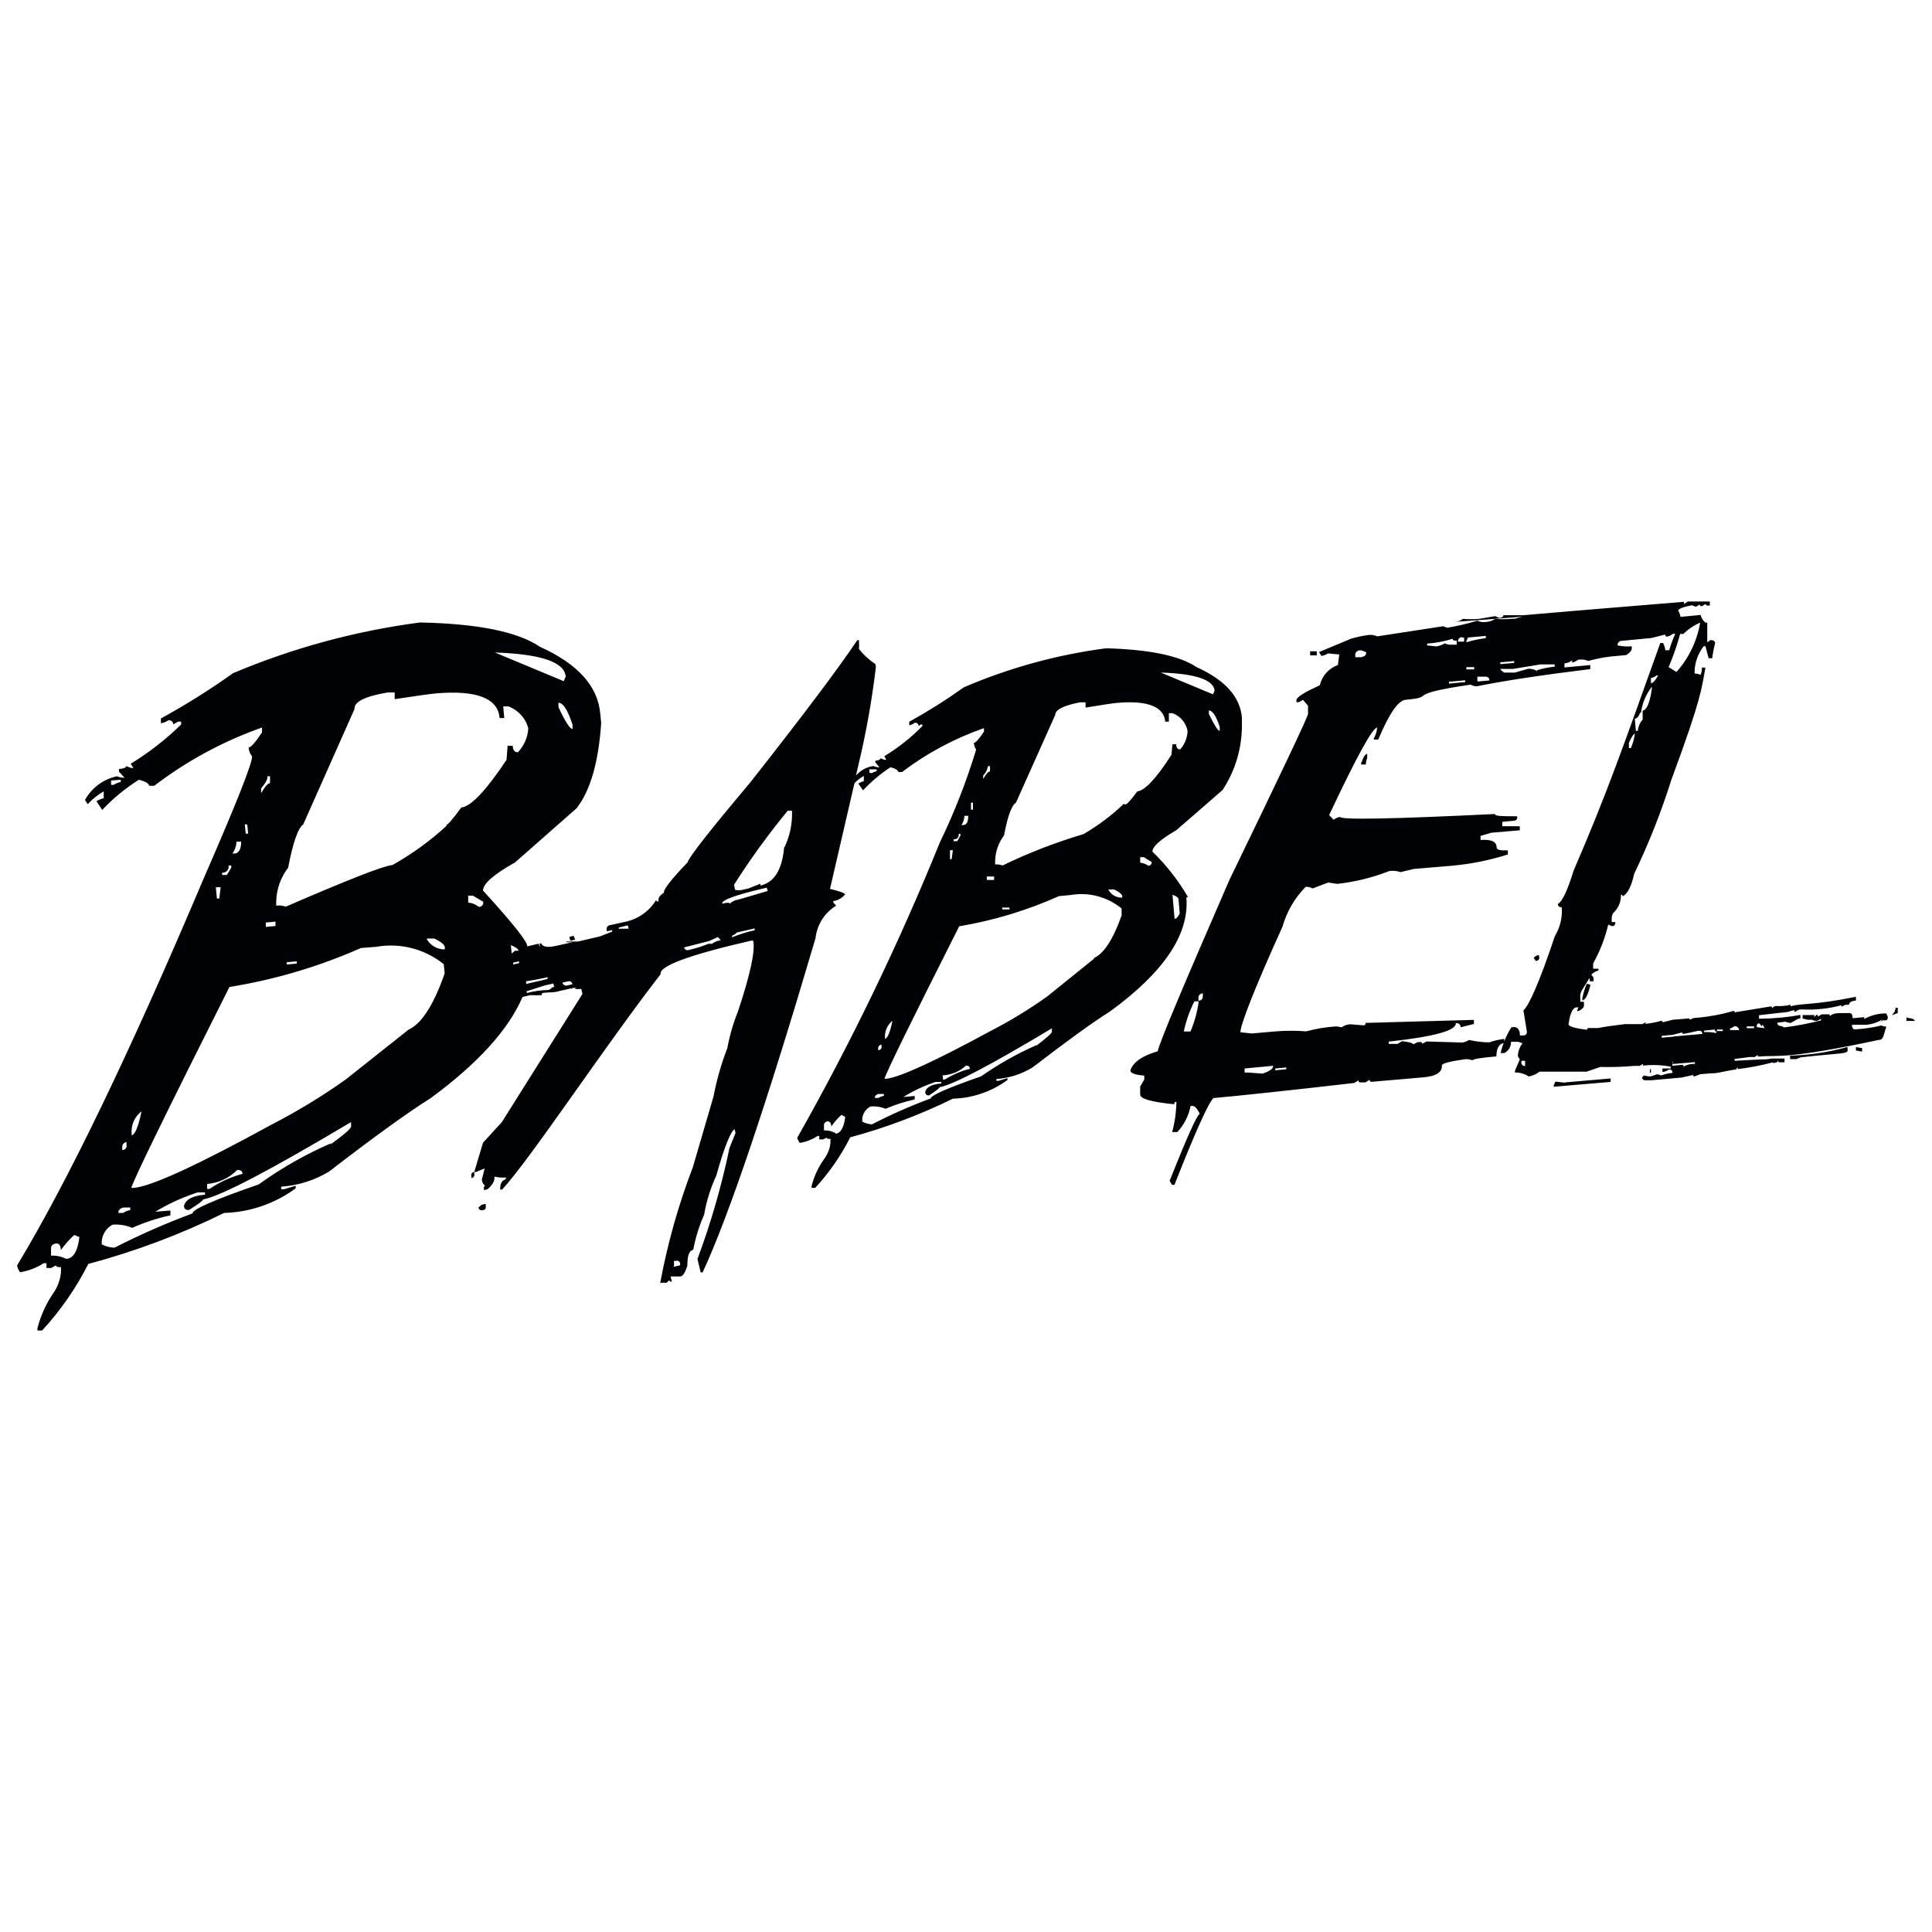
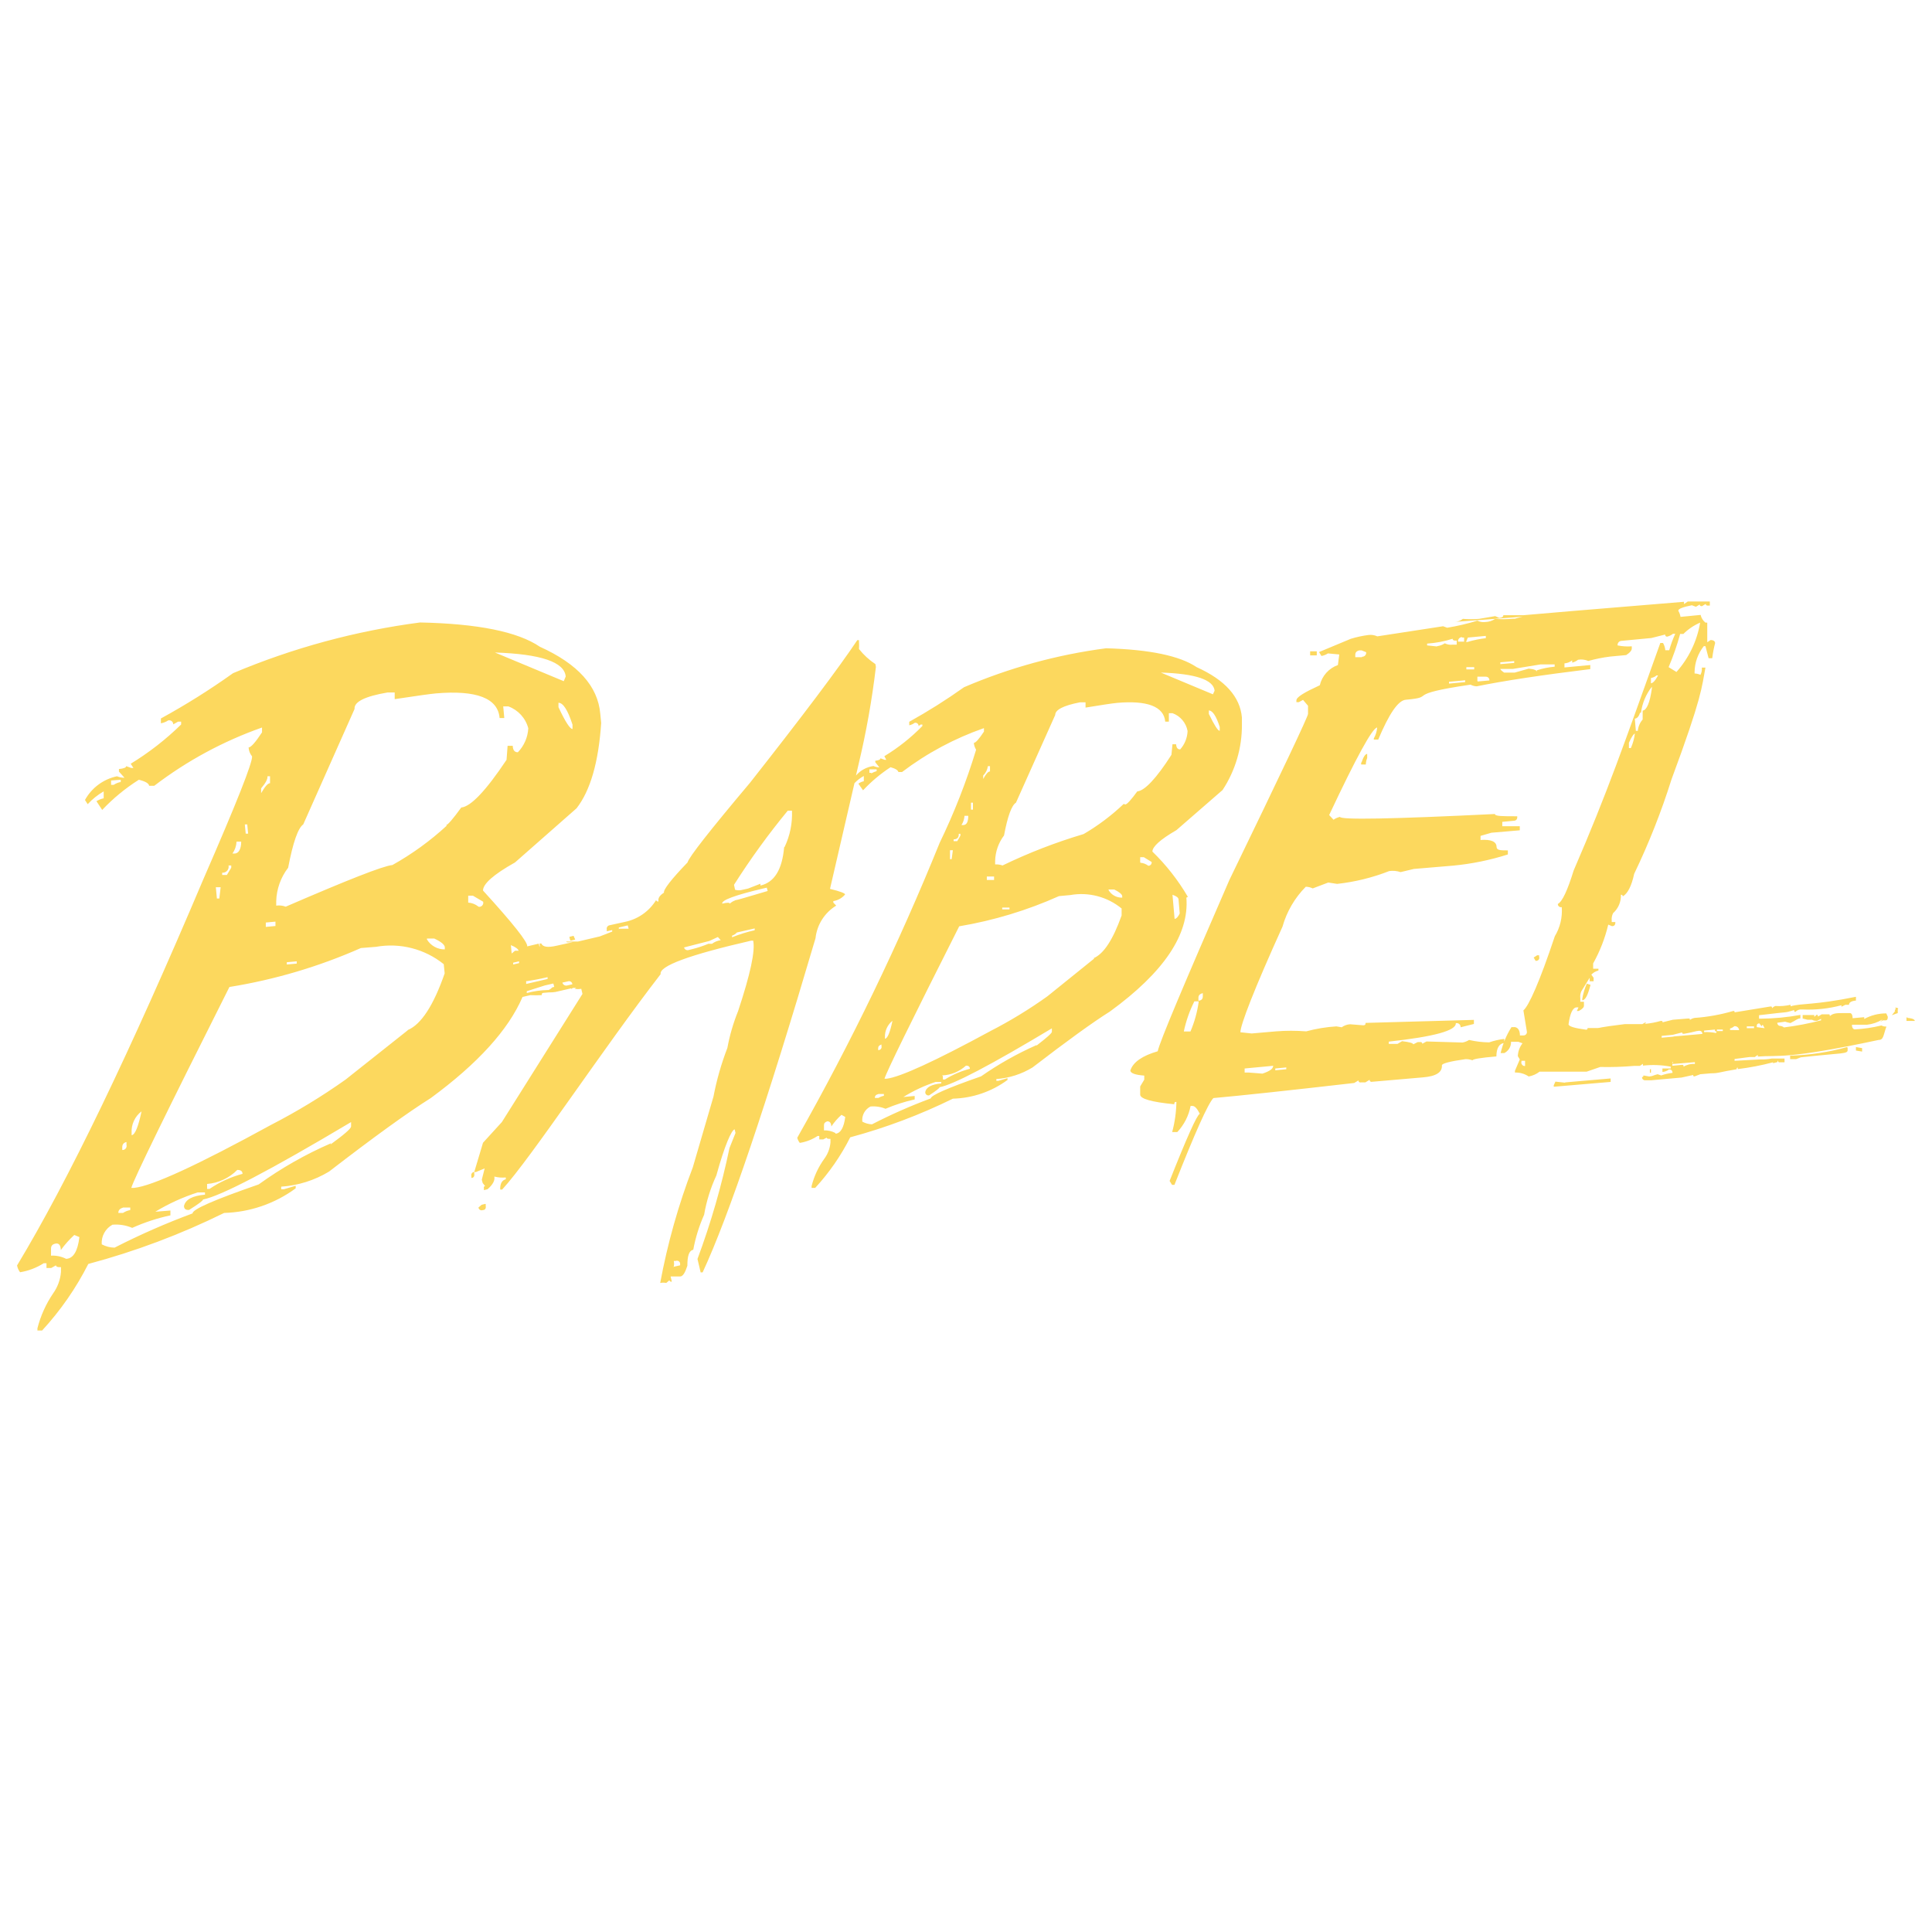
<svg xmlns="http://www.w3.org/2000/svg" id="babel" viewBox="0 0 128 128">
  <defs>
-     <style>.cls-1{fill:#000305;}</style>
+     <style>.cls-1{fill:#FCD85E;}</style>
  </defs>
  <g id="plain">
    <path class="cls-1" d="M90.18,50.5v.15l.31,0a1.18,1.18,0,0,1,.09-.43l0-.27c-.13,0-.26.21-.38.58Zm-2.94-7.08,0-.27-.44,0,0,.27.44,0Zm-8.54,16a14.07,14.07,0,0,0-2.35-3c0-.32.5-.79,1.59-1.42L81,52.34A7.79,7.79,0,0,0,82.28,48l0-.46c-.12-1.38-1.12-2.49-3-3.34q-1.68-1.13-6-1.25a35.58,35.58,0,0,0-9.41,2.58,38.64,38.64,0,0,1-3.63,2.29l0,.23a.87.87,0,0,0,.36-.16.21.21,0,0,1,.26.21L61,48h.11v.1a12.79,12.79,0,0,1-2.52,2l.13.24h-.11l-.28-.1c0,.08-.11.14-.34.16v.1l.27.34a1,1,0,0,1-.39-.09,1.88,1.88,0,0,0-1.16.63l.16-.69a56.27,56.27,0,0,0,1.16-6.5L58,44A4.73,4.73,0,0,1,56.91,43a3.71,3.71,0,0,0,0-.49l0-.1-.11,0q-1.85,2.77-7.11,9.45-4,4.75-4.14,5.28c-1.09,1.13-1.61,1.81-1.56,2-.29.19-.41.37-.36.58a.12.12,0,0,1-.16-.09,3.17,3.17,0,0,1-2.08,1.45l-1,.22a.23.23,0,0,0-.19.28l0,.12.36-.08,0,.1-.82.32-1.45.34-.76,0c-.11.11.61,0,.33.06l-1,.22c-.58.13-.89.08-1-.15l-.11,0a.54.54,0,0,1,0,.24l-.06-.23-.76.18Q35,62.29,32,59c0-.43.67-1.05,2.12-1.86l4.08-3.59q1.37-1.76,1.63-5.65l-.06-.61c-.16-1.83-1.48-3.3-4-4.44-1.47-1-4.12-1.53-7.94-1.61a47.82,47.82,0,0,0-12.39,3.36,47.39,47.39,0,0,1-4.78,3l0,.32a1.25,1.25,0,0,0,.48-.19.27.27,0,0,1,.34.26l.32-.18H12V48a18.64,18.64,0,0,1-3.34,2.6l.18.28H8.7l-.34-.12c0,.09-.15.16-.48.19l0,.17.37.41a1.36,1.36,0,0,1-.5-.1A3.17,3.17,0,0,0,5.63,53l.18.28a4.47,4.47,0,0,1,1.06-.85l0,.46a1.53,1.53,0,0,0-.48.19l.38.58a12.63,12.63,0,0,1,2.43-2c.44.11.67.25.68.4l.34,0a26,26,0,0,1,7.14-3.86l0,.32q-.66,1-.89,1a1,1,0,0,0,.23.59q.06.6-3.21,8.1Q6.17,75.5,1.13,83.84a1.08,1.08,0,0,0,.2.45,4.17,4.17,0,0,0,1.57-.6l.18,0,0,.32.31,0,.32-.18c0,.09.11.14.33.12l0,.32a2.83,2.83,0,0,1-.52,1.42A7.37,7.37,0,0,0,2.48,88v.15l.31,0a19.55,19.55,0,0,0,3.06-4.41,48.85,48.85,0,0,0,9-3.38,8.39,8.39,0,0,0,4.74-1.63l0-.17-.78.23-.18,0,0-.17a7.07,7.07,0,0,0,3.17-1q4.46-3.44,6.74-4.87,4.68-3.44,6.08-6.7l.52-.12a6.81,6.81,0,0,0,.75,0c0-.08,0-.13.1-.15.7-.07.36,0,.81-.06l1.17-.27.2,0-.09.06a1.14,1.14,0,0,0,.43,0l.08.34-5.34,8.49L32,75.71l-.58,1.94.11,0,.58-.24-.19.75.06.22.16.2c-.07,0-.1.07-.08.15l0,.12.24-.06q.53-.46.45-.84a2.21,2.21,0,0,0,.76.06l0,.12c-.23.06-.35.24-.37.56l0,.12.13,0c1.94-2.12,6.69-9.35,10.5-14.27q-.18-.8,6-2.22l.13,0q.22,1-1,4.67a12.58,12.58,0,0,0-.71,2.44,18.69,18.69,0,0,0-.92,3.22L45.9,77.34A43.46,43.46,0,0,0,43.74,85a1,1,0,0,1,.4,0l.21-.18a.12.12,0,0,0,.16.09l-.08-.34.63,0c.19,0,.34-.28.48-.71,0-.64.1-1,.39-1.06a10.29,10.29,0,0,1,.72-2.32,10.29,10.29,0,0,1,.81-2.6c.55-2,1-3,1.21-3.06l.06.24-.4,1a50.68,50.68,0,0,1-2.12,7.35l.21.89.13,0q2.6-5.59,7.48-22.14A2.89,2.89,0,0,1,55.4,60l-.19-.2,0-.1a1.27,1.27,0,0,0,.78-.44c0-.08-.34-.21-1-.37l1.62-7a2.41,2.41,0,0,1,.62-.48l0,.35a.87.87,0,0,0-.36.16l.31.44A10,10,0,0,1,59,50.83c.34.09.5.21.52.32l.24,0a19.75,19.75,0,0,1,5.43-2.91l0,.23q-.49.74-.67.75a1,1,0,0,0,.15.45,42.49,42.49,0,0,1-2.41,6.16,167.41,167.41,0,0,1-9.44,19.55.87.87,0,0,0,.17.34,3,3,0,0,0,1.18-.46h.11l0,.23.26,0,.23-.12q0,.1.25.08l0,.25a2.12,2.12,0,0,1-.4,1.06,5.31,5.31,0,0,0-.85,1.82v.12l.24,0a14.72,14.72,0,0,0,2.32-3.35,37.55,37.55,0,0,0,6.8-2.56,6.39,6.39,0,0,0,3.62-1.24v-.12l-.61.18h-.13v-.12a5.36,5.36,0,0,0,2.4-.77c2.25-1.73,4-3,5.12-3.7,3.6-2.62,5.27-5.13,5.07-7.55Zm-.62.16.08.94c-.11.23-.23.35-.34.36l-.14-1.6c.26.09.39.19.4.3ZM7.52,52H7.36l0-.29L8,51.66v.15a1.24,1.24,0,0,0-.47.19ZM4.38,83.4a2,2,0,0,0-1-.21l0-.46c0-.18.08-.3.31-.34s.33.13.34.43a6.78,6.78,0,0,1,.89-1l.34.14c-.11.93-.4,1.41-.86,1.44ZM37.93,48.3c-.16,0-.48-.48-.93-1.45l0-.29c.3,0,.61.46.93,1.45l0,.29Zm-.45-3.48-.13.31-4.56-1.9q4.56.15,4.69,1.59ZM18.25,61.35l-.64.06,0-.29.64-.06,0,.29Zm-.52-9.92h.16l0,.46c-.15,0-.34.23-.59.66l0-.32c.29-.34.44-.61.42-.79Zm-1.35,3.19.06.61h-.16l-.06-.61Zm-.71,1.14.31,0c0,.5-.17.77-.42.79h-.16a1.46,1.46,0,0,0,.27-.77Zm-.53,1.58.18,0v.15l-.29.48-.31,0v-.15a.4.4,0,0,0,.42-.49Zm-.52,1.43-.09.76h-.16l-.07-.75.32,0ZM9.38,73.62c-.21,1-.43,1.57-.66,1.59v-.15a1.67,1.67,0,0,1,.67-1.44Zm-1,2.08v.15a.27.27,0,0,1-.28.34V76q0-.27.28-.34ZM8.15,80l.48,0,0,.17a1.25,1.25,0,0,0-.48.19l-.31,0c0-.16.08-.28.28-.34Zm13.79-4.26a25.56,25.56,0,0,0-4.8,2.73Q12.72,80,12.76,80.39a48,48,0,0,0-5.17,2.27,1.86,1.86,0,0,1-.85-.22,1.37,1.37,0,0,1,.71-1.3,2.75,2.75,0,0,1,1.31.21,12.78,12.78,0,0,1,2.53-.83l0-.32-1,.08A13.17,13.17,0,0,1,13.1,79l.48,0v.15c-.83.07-1.29.32-1.39.75,0,.2.13.28.34.26.62-.39.93-.62.92-.69q1.77-.34,9.81-5.13l0,.29c0,.14-.45.53-1.37,1.2Zm-8.22,2.7a3.17,3.17,0,0,0,2-.93c.22,0,.34.07.35.26a7.17,7.17,0,0,0-2.19,1h-.16l0-.31ZM27,68.27l-4.11,3.26a40.68,40.68,0,0,1-4.94,3q-7.3,4-9.07,4.17l-.18,0q.22-.82,6.5-13.31a35.47,35.47,0,0,0,8.71-2.58l1-.08a5.59,5.59,0,0,1,4.49,1.15l.06.61c-.74,2.13-1.56,3.38-2.44,3.75Zm-8-4.52.66-.06v.15L19,63.9v-.15Zm9.29-1.57.48,0c.45.21.68.4.7.57v.15a1.36,1.36,0,0,1-1.19-.67Zm1.31-7.48A19,19,0,0,1,26,57.31c-.63.06-3,1-7.07,2.76A1.29,1.29,0,0,0,18.3,60l0-.29a3.81,3.81,0,0,1,.79-2.22c.32-1.68.66-2.64,1-2.87l3.4-7.65q-.06-.71,2.18-1.09l.48,0,0,.44c1.46-.22,2.38-.35,2.73-.38,2.7-.23,4.11.32,4.22,1.63l.31,0-.07-.77.34,0A2.12,2.12,0,0,1,35,48.25a2.48,2.48,0,0,1-.69,1.59c-.21,0-.33-.13-.34-.43l-.34,0-.07.93q-2.05,3.07-3,3.16c-.56.77-.9,1.16-1,1.16Zm2.09,5.36a1.2,1.2,0,0,0-.67-.26l0-.46.31,0,.68.4a.27.27,0,0,1-.28.34Zm2.16,2.56c.3.12.48.25.51.37l-.15,0h0l-.09,0-.22.18-.06-.62ZM34,63.9l0-.12.39-.09,0,.12L34,63.9ZM34.94,65c.4-.07.6-.09,1.34-.26l0,.12-1.42.33a1.87,1.87,0,0,0,0-.19Zm1.38.59a6.06,6.06,0,0,0-1.42.2l0-.12,1.19-.38.57-.13.06.22c-.26.06-.07.06-.37.21Zm1.26-.3a.26.26,0,0,1-.32-.19l.36-.08a.22.22,0,0,1,.3.19l-.34.08ZM41,61.57l0-.12.59-.14.06.22-.62,0Zm3.64,22.34a.92.92,0,0,0,0-.37l.13,0a.21.21,0,0,1,.29.17l0,.12-.48.11Zm2.55-21.38-.26,0a7.38,7.38,0,0,1-1.06.35l-.24.06a.24.24,0,0,1-.31-.17L47,62.34l.56-.26.19.21a1.25,1.25,0,0,0-.58.24Zm1.31-.42,0-.12a.71.71,0,0,0,.32-.21L50,61.51l0,.12a9.36,9.36,0,0,0-1.53.48Zm.19-2.45a1,1,0,0,0-.34.21c0-.08-.19-.08-.5,0-.06-.23.84-.56,2.69-1l.26-.06.06.22c-1.3.38-2,.6-2.17.62Zm3.26-3.52c-.13,1.48-.65,2.32-1.57,2.53l0-.12-.82.32-.36.08a.91.91,0,0,1-.5,0l-.07-.33a49.32,49.32,0,0,1,3.56-4.91l.28,0a5.09,5.09,0,0,1-.48,2.39Zm5.77-4.94H57.6l0-.23.48,0v.12a1.57,1.57,0,0,0-.36.15ZM55.34,75.06a1.49,1.49,0,0,0-.75-.17l0-.35q0-.18.22-.25c.16,0,.25.09.27.34a4.09,4.09,0,0,1,.67-.77L56,74c-.09.71-.31,1.08-.64,1.11ZM80.81,48.42c-.12,0-.35-.36-.72-1.12l0-.23c.23,0,.48.34.72,1.09l0,.26Zm-.34-2.66-.11.24-3.45-1.44c2.3.07,3.49.48,3.56,1.2ZM65.86,58.3l-.48,0,0-.23.48,0,0,.23Zm-.4-7.54h.13l0,.35q-.18,0-.45.5l0-.23a1.08,1.08,0,0,0,.31-.62Zm-1,2.42,0,.46h-.13l0-.46Zm-.55.87.24,0q0,.59-.31.61H63.7a1.26,1.26,0,0,0,.2-.61Zm-.39,1.19h.11v.12l-.21.37-.24,0v-.12c.25,0,.36-.15.34-.38Zm-.39,1.08-.08.6h-.11l0-.59.24,0Zm-4,11.3q-.24,1.17-.5,1.2v-.1a1.33,1.33,0,0,1,.51-1.1ZM58.4,69.2v.1a.21.21,0,0,1-.22.27v-.12q0-.18.22-.25Zm-.21,3.28.37,0v.12a1.07,1.07,0,0,0-.36.14l-.24,0q0-.2.22-.25Zm10.46-3.23A21.75,21.75,0,0,0,65,71.31c-2.24.78-3.34,1.27-3.33,1.46a35.33,35.33,0,0,0-3.9,1.72,1.45,1.45,0,0,1-.64-.18,1,1,0,0,1,.54-1,2.1,2.1,0,0,1,1,.15,10.83,10.83,0,0,1,1.93-.62l0-.23-.75.07a10,10,0,0,1,2.14-1l.37,0v.1c-.63.06-1,.24-1.06.58a.21.21,0,0,0,.26.21c.47-.31.69-.48.69-.54q1.34-.24,7.44-3.9l0,.23c0,.09-.34.39-1,.9Zm-6.24,2A2.5,2.5,0,0,0,64,70.6c.16,0,.25.06.26.21a5.92,5.92,0,0,0-1.66.71h-.13l0-.22Zm10.08-7.74-3.1,2.5a30.16,30.16,0,0,1-3.77,2.3q-5.53,3-6.89,3.16H58.6q.17-.63,4.95-10.1a27.26,27.26,0,0,0,6.61-2l.75-.07a4.2,4.2,0,0,1,3.4.89l0,.46c-.57,1.6-1.18,2.54-1.85,2.83ZM66.4,60.13l.48,0v.12l-.48,0v-.12Zm7.05-1.2.37,0c.34.17.52.32.53.44v.1a1,1,0,0,1-.91-.51Zm1-5.67a14.26,14.26,0,0,1-2.66,2,35.66,35.66,0,0,0-5.37,2.08,1.23,1.23,0,0,0-.49-.07l0-.23a2.92,2.92,0,0,1,.59-1.69c.24-1.29.51-2,.79-2.17l2.6-5.81c0-.34.52-.62,1.64-.84l.37,0,0,.35q1.65-.27,2.07-.31c2-.18,3.12.23,3.21,1.24l.24,0,0-.56.24,0a1.55,1.55,0,0,1,1,1.18,1.93,1.93,0,0,1-.49,1.22c-.16,0-.25-.09-.27-.34l-.24,0-.07.7c-1,1.57-1.79,2.39-2.26,2.42-.42.57-.68.86-.8.87Zm1.09,3.88,0-.35.24,0,.52.32a.22.22,0,0,1-.22.25,1,1,0,0,0-.51-.2ZM32.15,79.76l-.24.06L31.7,80a.21.21,0,0,0,.29.17c.16,0,.22-.13.19-.28l0-.12Zm-.92-1.84,0,.12c.16,0,.22-.13.19-.28l0-.12a.22.22,0,0,0-.19.28Zm6.6-12.39.18-.11-.09,0a.11.11,0,0,0-.08.13Zm0-3.21.28-.07L38,62l-.28.07.06.24Zm65.85,9.41-.63-.07-.11.24V72l3.77-.32,0-.23-3,.26Zm3.45-.29,0,.23h0l0-.23Zm15.83-2.07,0,.23.41.07,0-.23-.41-.07Zm-.58,0a15.72,15.72,0,0,1-3.78.57l0,.23.26,0H119l0,0,.31-.12c2.8-.31,3.13-.2,3.1-.51v-.11Zm-17-4.12-.25-.08a4.2,4.2,0,0,0-.3,1v.1c.2,0,.37-.34.54-1Zm-3.41-1.84v-.12h-.13l-.23.15.13.22c.18,0,.26-.1.24-.26Zm7.41,7.66,0-.23h-.07l0,.23Zm15.37-3.47.18,0c.1,0,.15-.09.14-.24l-.1-.22a3,3,0,0,0-1.46.37v-.12l-.77.07c0-.23-.08-.35-.19-.34l-.4,0c-.47,0-.69,0-.92.2,0-.08,0-.12-.08-.12l-.45,0-.26.15c0-.08,0-.12-.08-.12l-.16.14v-.12l-.62,0h-.15l0,.23.32.08.3,0a.54.54,0,0,0,.34.07l.26-.13v.1a19.08,19.08,0,0,1-2.46.47.43.43,0,0,0-.25-.1l0,0a.2.2,0,0,1-.19-.21l.52-.07a3.19,3.19,0,0,0,.35.09c.42-.21.44-.29.66-.31l0-.23a15.19,15.19,0,0,1-2.66.25h-.08l0-.23c2.31-.28,1.54-.12,2.33-.34,0,.08,0,.12.08.12a.54.54,0,0,1,.32-.16h.16A8.46,8.46,0,0,0,122,66.6v.1l.26-.13.24,0c0-.23.34-.27.46-.28l0-.25c-2.81.57-3.55.41-4.33.63v-.1a3.41,3.41,0,0,1-1,.08.49.49,0,0,0-.23.15c0-.08,0-.12-.09-.12h0l-2.39.39c0-.07,0-.1-.09-.09a12.17,12.17,0,0,1-2.56.46.78.78,0,0,0-.31.13c0-.07,0-.1-.13-.09l-1,.08-.68.17c0-.07,0-.1-.13-.09a5.41,5.41,0,0,1-1,.19h0c-.17,0,.08,0,0-.1l-.21.12c-.3,0-.14,0-1.16,0-1.8.22-1.6.25-1.8.26l-.67,0a.09.09,0,0,1-.1.11c-.76-.1-1.16-.22-1.16-.36q.15-1.09.53-1.12h.13l-.11.24h.13c.24-.13.35-.25.34-.36l0-.25-.24,0,0-.23a.84.84,0,0,1,.07-.47l.55-.89,0,.23.26,0,0-.23-.15-.21a1,1,0,0,1,.47-.27v-.12l-.35,0,0-.35a10,10,0,0,0,1-2.57l.25.1c.16,0,.23-.1.22-.27l-.24,0v-.1a.89.89,0,0,1,.09-.49,1.56,1.56,0,0,0,.52-1.22c.07,0,.11,0,.12.11.33-.19.58-.68.76-1.5a46.87,46.87,0,0,0,2.47-6.25c2.05-5.52,2-6.1,2.25-7.41l-.24,0a.84.84,0,0,1-.09.48,1,1,0,0,0-.39-.09v-.1a2.83,2.83,0,0,1,.61-1.71h.11l.21.8.24,0a7.3,7.3,0,0,1,.19-1c0-.12-.1-.2-.29-.21l-.23.15c0-.17,0-.61,0-1.3h-.12a.91.91,0,0,1-.32-.51l-1.33.13a1.22,1.22,0,0,0-.15-.41c0-.12.29-.24.9-.36l.27.1.25-.15c0,.08.06.12.15.11l.25-.15c0,.08.06.12.15.11h.12l0-.27c-.19,0-.68,0-1.46,0l-.25.17v-.15q-9.38.77-10.65.89c-.11,0-.55,0-1.32,0,0,.1-.08.16-.27.18l-.27-.12L98,41a6.06,6.06,0,0,1-1.08,0,.93.93,0,0,1-.51.2L99.06,41a1.22,1.22,0,0,1-.65.21.9.9,0,0,1-.53-.09,15.15,15.15,0,0,1-2,.47l-.27-.1-4.36.67a1.09,1.09,0,0,0-.59-.09,7.24,7.24,0,0,0-1.16.25l-2.11.88.16.26a1.17,1.17,0,0,0,.43-.17l.75.07-.09.7a1.88,1.88,0,0,0-1.2,1.34c-1,.46-1.55.78-1.55,1v.12h.16l.28-.15.33.39,0,.54q0,.25-5.21,11c-3,6.9-4.6,10.67-4.75,11.35-1,.29-1.63.71-1.81,1.27,0,.18.33.3.92.34l0,.27-.27.45,0,.54q0,.42,2.26.64c0-.09,0-.15.14-.16a8.16,8.16,0,0,1-.28,2H78a3.47,3.47,0,0,0,.88-1.73H79c.15,0,.31.16.49.52q-.28.11-2,4.45l.16.26h.16q2.05-5.2,2.58-5.75,2.7-.24,9.33-1l.28-.17a.13.13,0,0,0,.17.13l.29,0,.28-.17a.13.13,0,0,0,.17.13l3.35-.29c.89-.07,1.3-.34,1.27-.8,0-.12.51-.26,1.57-.41a1.28,1.28,0,0,1,.46.08c0-.08.52-.17,1.58-.26,0-.56.2-.86.52-.89l0-.27a4.63,4.63,0,0,0-1,.23,6.26,6.26,0,0,1-1.33-.16,1.23,1.23,0,0,1-.43.17L94.51,69l-.28.15q0-.13-.17-.11h-.13l-.3.15c0-.08-.25-.15-.74-.21l-.3.18-.58,0v-.15q4.5-.49,4.44-1.22a.26.26,0,0,1,.32.27l.88-.22,0-.27-7.18.2c0,.09,0,.15-.14.16l-.88-.07a1.06,1.06,0,0,0-.56.2L88.54,68a10,10,0,0,0-2,.33,12.73,12.73,0,0,0-2,0l-1.61.14-.75-.08c0-.48.89-2.81,2.79-7a6.11,6.11,0,0,1,1.54-2.64,1.08,1.08,0,0,1,.46.11L88,58.47l.59.09a13.45,13.45,0,0,0,3.45-.85,1.62,1.62,0,0,1,.75.07l.88-.21,2.61-.22a17.3,17.3,0,0,0,3.62-.74l0-.27c-.48,0-.74,0-.75-.23,0-.36-.38-.51-1.06-.46l0-.27.72-.21,1.88-.16,0-.27c-.07,0-.46,0-1.16,0l0-.29.73-.07c.2,0,.28-.11.26-.3-1,0-1.47,0-1.48-.15q-10.23.5-10.26.19a1.17,1.17,0,0,0-.43.19L88.06,54q2.71-5.76,3.18-5.8a1.69,1.69,0,0,1-.22.72V49l.29,0c.72-1.71,1.32-2.6,1.83-2.64,2.14-.19-.3-.33,4.29-1a.89.89,0,0,0,.41.11q2.7-.55,7.52-1.14l0-.27-1.71.16,0-.27a.93.93,0,0,0,.51-.2v.15a1,1,0,0,0,.39-.19,1.23,1.23,0,0,1,.68.08,9.92,9.92,0,0,1,1.44-.29l1.07-.1c.26-.17.38-.32.37-.46v-.12a3.38,3.38,0,0,1-.94-.06.27.27,0,0,1,.24-.3l2-.19.91-.23c0,.1.06.14.13.14a1,1,0,0,0,.39-.19l.15,0a7.45,7.45,0,0,0-.4,1.09l-.26,0a1.14,1.14,0,0,0-.15-.48H110c-2.42,6.75-3.5,9.89-5.74,15.07-.41,1.32-.75,2.06-1.05,2.22a.21.21,0,0,0,.26.21,3.25,3.25,0,0,1-.46,1.93c-1,3-1.72,4.61-2.08,4.91l.23,1.41a.22.22,0,0,1-.22.25l-.24,0c0-.39-.18-.58-.43-.55h-.13a5.54,5.54,0,0,0-.72,1.72l.24,0a.81.81,0,0,0,.45-.75l.48,0,.28.1a1.49,1.49,0,0,0-.31.85l.13.22-.32.75v.12a1.51,1.51,0,0,1,.91.26A1.63,1.63,0,0,0,102,71c.28,0,1.32,0,3.12,0l.9-.31a20.9,20.9,0,0,0,2.23-.07l.39,0,.21-.14v.12a6.11,6.11,0,0,1,1.84.07v.12l-.55,0,0,.23a.79.79,0,0,0,.44-.17c.14,0,.22.07.23.23a3.28,3.28,0,0,0-.75.17l-.24-.08c-.38.1-.3.13-.56.15l-.38-.07a.09.09,0,0,1-.09.11.2.2,0,0,0,.23.21l.39,0,2-.18.77-.17c0,.07,0,.1.1.09l.37-.14.7-.06c.54,0,.53-.08,1.71-.27,0-.07,0-.1.07-.11v.1a17.2,17.2,0,0,0,2.34-.45l0,.06c.48-.11.21-.08.34-.18,0,.08,0,.12.08.12l.34,0,0-.25h-.68v0l-.07,0h-.09v0a3.59,3.59,0,0,1-.76.06l-1.71.09v-.12l1-.13.34,0,.2-.14V70c1.34-.11,1.82.22,8-1.1.34,0,.31-.31.52-.89a.58.58,0,0,1-.33-.07,9.7,9.7,0,0,1-1.77.26c-.08,0-.15-.07-.18-.21v-.1l1,0a2.4,2.4,0,0,0,1-.34c0,.08-.2.13-.08.12Zm-45.88.74-.44,0a8.26,8.26,0,0,1,.7-2l.29,0a7.62,7.62,0,0,1-.55,2Zm.53-2.12v-.12c0-.15.08-.25.29-.3V66c0,.18-.08.28-.29.3Zm5.82,4.5v.12l-.73.07v-.12l.73-.07Zm-.88-.07c0,.15-.21.32-.7.48l-.89-.07-.29,0,0-.27,1.91-.18Zm5.89-27.11-.44,0v-.15c0-.15.07-.25.26-.3h.16l.3.12a.26.26,0,0,1-.27.3Zm6.66-1.3H97l0,.27-.4,0a.27.27,0,0,1,.24-.3Zm-1.68.59-.66-.07v-.12a7.15,7.15,0,0,0,1.69-.32c0,.1.1.14.27.12l0,.27-.26,0a.9.9,0,0,1-.53-.09,1.14,1.14,0,0,1-.51.19ZM96,45.29v-.12l1.07-.1v.12l-1.07.1Zm1.15-.93V44.2l.52,0v.15l-.52,0Zm.12-1.83h-.14l.12-.29,1.19-.11v.15a7.2,7.2,0,0,0-1.18.24Zm.61,2.57,0-.27.52,0q.27,0,.28.25l-.78.07Zm3.16-4.3-.67.19h-.12A6.85,6.85,0,0,1,99,41c.87-.06,1.7-.12,2-.17Zm-.72,3v.12L99.4,44v-.12l.92-.08Zm1.51.72c0-.11-.19-.19-.55-.22l-.92.26-.71,0c-.16-.11-.24-.19-.25-.24l.82,0,1.84-.3.94,0v.15a5.28,5.28,0,0,0-1.18.24ZM111.32,42h.21a3.57,3.57,0,0,1,1.11-.75,6.55,6.55,0,0,1-1.57,3.27l-.52-.32a17,17,0,0,0,.77-2.22Zm-1.6,2.75h.13c-.18.34-.34.51-.47.52l0-.35a.79.79,0,0,0,.36-.16Zm-1,2.47a3.5,3.5,0,0,1,.72-1.72v.12c-.13.93-.34,1.43-.61,1.46l0,.59a1.32,1.32,0,0,0-.32.75h-.13l-.07-.81c.15,0,.27-.15.35-.39Zm-.4,1.34a3.41,3.41,0,0,1-.27,1h-.13l0-.35c.18-.41.33-.62.43-.62Zm-7.52,21.82v-.1l.24,0,0,.35c-.13,0-.22-.07-.26-.23Zm10.74.28c0-.08,0-.12-.13-.11l-.61.06v-.12h.06l1.43-.12v.12a1.26,1.26,0,0,0-.75.18Zm-.72-.3c.06,0,0,.06,0,.07s-.07,0,0-.07Zm.07-1.68-.8.07v-.12l.73-.07.63-.16c0,.07,0,.1.13.09.75-.13.68-.17,1-.2.12,0,.2.07.21.21l-1.93.17Zm2.8-.24a3.19,3.19,0,0,0-.79-.06v-.1l.72-.07v.1c-.07,0,.2,0,.07.12Zm.06-.13v-.1l.39,0v.1l-.39,0Zm.87-.07v-.1a.68.68,0,0,0,.28-.15.28.28,0,0,1,.32.26Zm1.11-.14V68l.48,0v.12l-.48,0Zm.66-.06c0-.14,0-.22.17-.24l.16.21a.09.09,0,0,1,.07-.11l.12.22-.52-.07ZM125.53,67h0v0Zm.17-.12c.07,0,.11-.09-.07-.12s.09.12-.09.13V67l.1-.07-.1.08h0l-.2.25.39-.14h0l0-.23Zm.68.53h-.07l0,.23.55,0c0-.15-.37-.2-.49-.2Z" />
  </g>
</svg>
